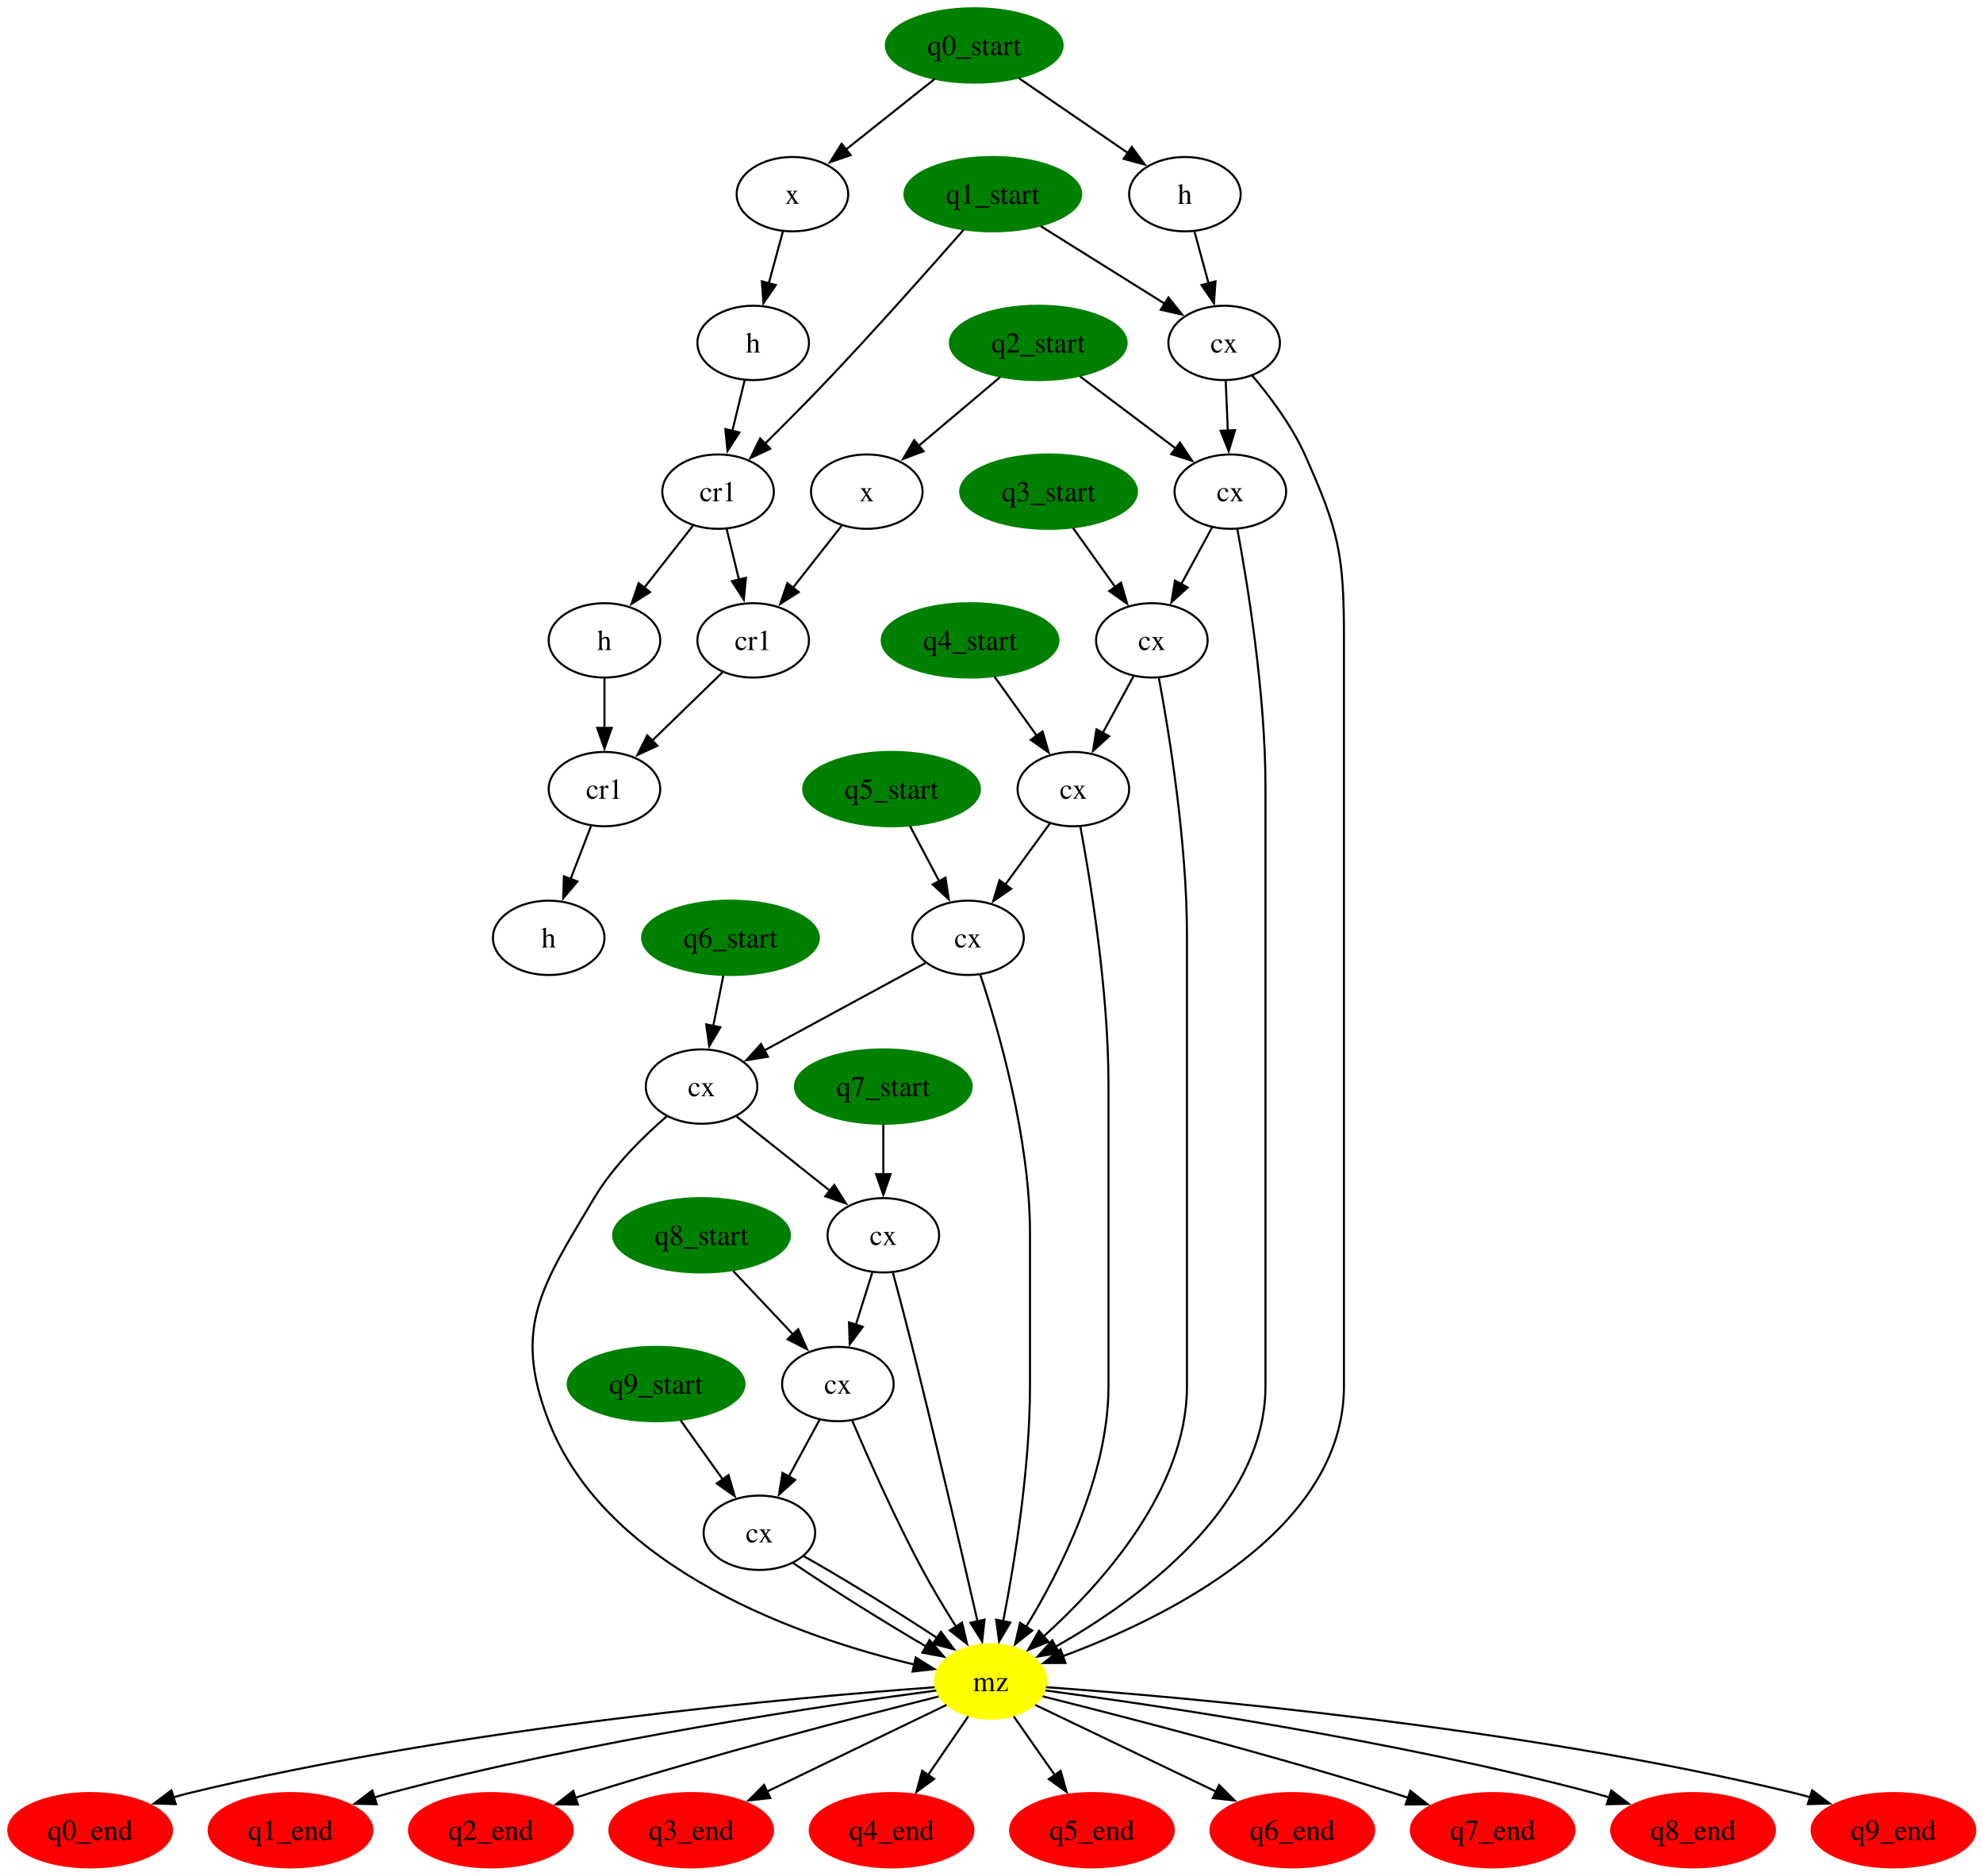
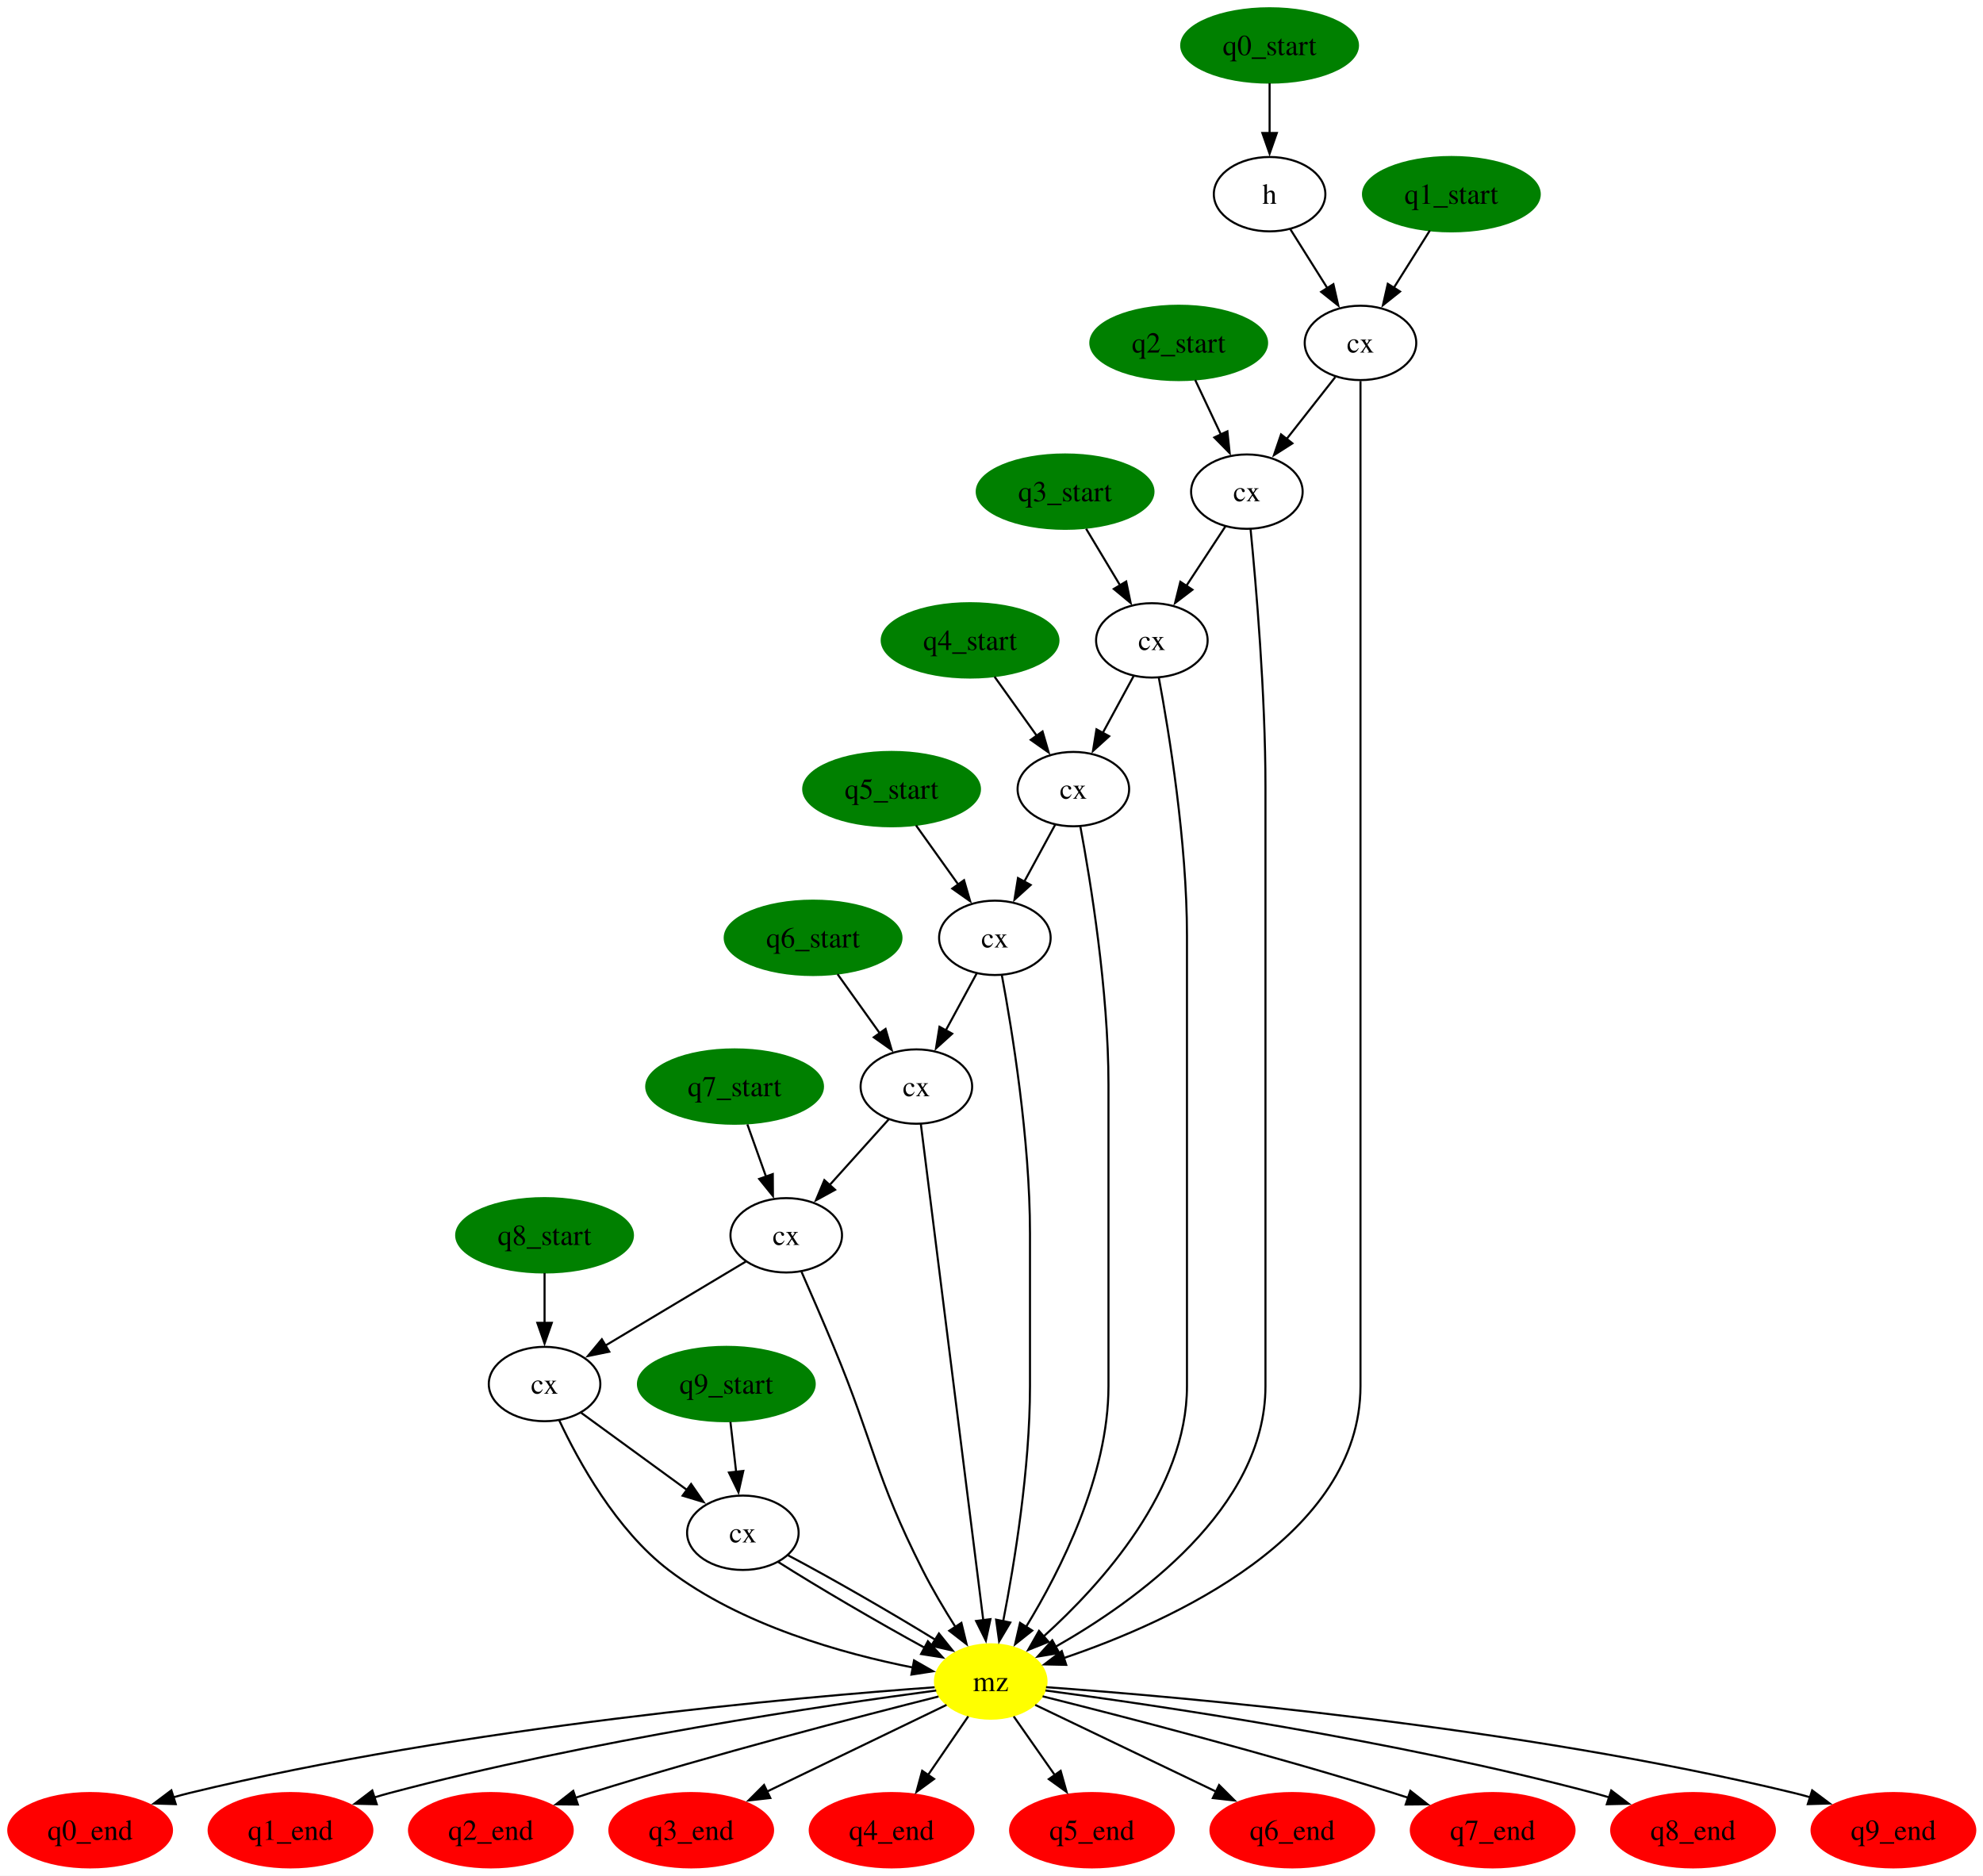
<svg xmlns="http://www.w3.org/2000/svg" width="960pt" height="908pt" viewBox="0.00 0.00 960.00 908.00">
  <g id="graph0" class="graph" transform="scale(1 1) rotate(0) translate(4 904)">
    <polygon fill="white" stroke="none" points="-4,4 -4,-904 956.27,-904 956.27,4 -4,4" />
    <g id="node1" class="node">
-       <ellipse fill="green" stroke="green" cx="467.63" cy="-882" rx="42.79" ry="18" />
-       <text xml:space="preserve" text-anchor="middle" x="467.63" y="-877.33" font-family="Times,serif" font-size="14.00">q0_start</text>
+       <ellipse fill="green" stroke="green" cx="610.63" cy="-882" rx="42.79" ry="18" />
+       <text xml:space="preserve" text-anchor="middle" x="610.63" y="-877.33" font-family="Times,serif" font-size="14.00">q0_start</text>
+     </g>
+     <g id="node11" class="node">
+       <ellipse fill="none" stroke="black" cx="610.63" cy="-810" rx="27" ry="18" />
+       <text xml:space="preserve" text-anchor="middle" x="610.63" y="-805.33" font-family="Times,serif" font-size="14.00">h</text>
+     </g>
+     <g id="edge1" class="edge">
+       <path fill="none" stroke="black" d="M610.63,-863.7C610.63,-856.41 610.63,-847.73 610.63,-839.54" />
+       <polygon fill="black" stroke="black" points="614.13,-839.62 610.63,-829.62 607.13,-839.62 614.13,-839.62" />
+     </g>
+     <g id="node2" class="node">
+       <ellipse fill="green" stroke="green" cx="698.63" cy="-810" rx="42.79" ry="18" />
+       <text xml:space="preserve" text-anchor="middle" x="698.63" y="-805.33" font-family="Times,serif" font-size="14.00">q1_start</text>
+     </g>
+     <g id="node12" class="node">
+       <ellipse fill="none" stroke="black" cx="654.63" cy="-738" rx="27" ry="18" />
+       <text xml:space="preserve" text-anchor="middle" x="654.63" y="-733.33" font-family="Times,serif" font-size="14.00">cx</text>
+     </g>
+     <g id="edge3" class="edge">
+       <path fill="none" stroke="black" d="M688.21,-792.41C682.98,-784.1 676.54,-773.85 670.7,-764.56" />
+       <polygon fill="black" stroke="black" points="673.77,-762.87 665.49,-756.27 667.85,-766.6 673.77,-762.87" />
+     </g>
+     <g id="node3" class="node">
+       <ellipse fill="green" stroke="green" cx="566.63" cy="-738" rx="42.79" ry="18" />
+       <text xml:space="preserve" text-anchor="middle" x="566.63" y="-733.33" font-family="Times,serif" font-size="14.00">q2_start</text>
+     </g>
+     <g id="node13" class="node">
+       <ellipse fill="none" stroke="black" cx="599.63" cy="-666" rx="27" ry="18" />
+       <text xml:space="preserve" text-anchor="middle" x="599.63" y="-661.33" font-family="Times,serif" font-size="14.00">cx</text>
+     </g>
+     <g id="edge5" class="edge">
+       <path fill="none" stroke="black" d="M574.62,-720.05C578.36,-712.12 582.91,-702.47 587.1,-693.59" />
+       <polygon fill="black" stroke="black" points="590.2,-695.21 591.3,-684.68 583.87,-692.23 590.2,-695.21" />
    </g>
    <g id="node4" class="node">
-       <ellipse fill="none" stroke="black" cx="379.63" cy="-810" rx="27" ry="18" />
-       <text xml:space="preserve" text-anchor="middle" x="379.63" y="-805.33" font-family="Times,serif" font-size="14.00">x</text>
-     </g>
-     <g id="edge1" class="edge">
-       <path fill="none" stroke="black" d="M448.54,-865.81C435.97,-855.81 419.36,-842.6 405.6,-831.65" />
-       <polygon fill="black" stroke="black" points="407.8,-828.93 397.79,-825.45 403.44,-834.41 407.8,-828.93" />
+       <ellipse fill="green" stroke="green" cx="511.63" cy="-666" rx="42.79" ry="18" />
+       <text xml:space="preserve" text-anchor="middle" x="511.63" y="-661.33" font-family="Times,serif" font-size="14.00">q3_start</text>
+     </g>
+     <g id="node14" class="node">
+       <ellipse fill="none" stroke="black" cx="553.63" cy="-594" rx="27" ry="18" />
+       <text xml:space="preserve" text-anchor="middle" x="553.63" y="-589.33" font-family="Times,serif" font-size="14.00">cx</text>
+     </g>
+     <g id="edge7" class="edge">
+       <path fill="none" stroke="black" d="M521.8,-648.05C526.74,-639.82 532.78,-629.76 538.27,-620.61" />
+       <polygon fill="black" stroke="black" points="541.21,-622.5 543.36,-612.13 535.21,-618.9 541.21,-622.5" />
+     </g>
+     <g id="node5" class="node">
+       <ellipse fill="green" stroke="green" cx="465.63" cy="-594" rx="42.79" ry="18" />
+       <text xml:space="preserve" text-anchor="middle" x="465.63" y="-589.33" font-family="Times,serif" font-size="14.00">q4_start</text>
+     </g>
+     <g id="node15" class="node">
+       <ellipse fill="none" stroke="black" cx="515.63" cy="-522" rx="27" ry="18" />
+       <text xml:space="preserve" text-anchor="middle" x="515.63" y="-517.33" font-family="Times,serif" font-size="14.00">cx</text>
+     </g>
+     <g id="edge9" class="edge">
+       <path fill="none" stroke="black" d="M477.48,-576.41C483.57,-567.89 491.11,-557.33 497.88,-547.86" />
+       <polygon fill="black" stroke="black" points="500.71,-549.91 503.67,-539.74 495.01,-545.85 500.71,-549.91" />
+     </g>
+     <g id="node6" class="node">
+       <ellipse fill="green" stroke="green" cx="427.63" cy="-522" rx="42.79" ry="18" />
+       <text xml:space="preserve" text-anchor="middle" x="427.63" y="-517.33" font-family="Times,serif" font-size="14.00">q5_start</text>
+     </g>
+     <g id="node16" class="node">
+       <ellipse fill="none" stroke="black" cx="477.63" cy="-450" rx="27" ry="18" />
+       <text xml:space="preserve" text-anchor="middle" x="477.63" y="-445.32" font-family="Times,serif" font-size="14.00">cx</text>
+     </g>
+     <g id="edge11" class="edge">
+       <path fill="none" stroke="black" d="M439.48,-504.41C445.57,-495.89 453.11,-485.33 459.88,-475.86" />
+       <polygon fill="black" stroke="black" points="462.71,-477.91 465.67,-467.74 457.01,-473.85 462.71,-477.91" />
+     </g>
+     <g id="node7" class="node">
+       <ellipse fill="green" stroke="green" cx="389.63" cy="-450" rx="42.79" ry="18" />
+       <text xml:space="preserve" text-anchor="middle" x="389.63" y="-445.32" font-family="Times,serif" font-size="14.00">q6_start</text>
+     </g>
+     <g id="node17" class="node">
+       <ellipse fill="none" stroke="black" cx="439.63" cy="-378" rx="27" ry="18" />
+       <text xml:space="preserve" text-anchor="middle" x="439.63" y="-373.32" font-family="Times,serif" font-size="14.00">cx</text>
+     </g>
+     <g id="edge13" class="edge">
+       <path fill="none" stroke="black" d="M401.48,-432.41C407.57,-423.89 415.11,-413.33 421.88,-403.86" />
+       <polygon fill="black" stroke="black" points="424.71,-405.91 427.67,-395.74 419.01,-401.85 424.71,-405.91" />
+     </g>
+     <g id="node8" class="node">
+       <ellipse fill="green" stroke="green" cx="351.63" cy="-378" rx="42.79" ry="18" />
+       <text xml:space="preserve" text-anchor="middle" x="351.63" y="-373.32" font-family="Times,serif" font-size="14.00">q7_start</text>
+     </g>
+     <g id="node18" class="node">
+       <ellipse fill="none" stroke="black" cx="376.63" cy="-306" rx="27" ry="18" />
+       <text xml:space="preserve" text-anchor="middle" x="376.63" y="-301.32" font-family="Times,serif" font-size="14.00">cx</text>
+     </g>
+     <g id="edge15" class="edge">
+       <path fill="none" stroke="black" d="M357.81,-359.7C360.55,-352.04 363.83,-342.85 366.88,-334.3" />
+       <polygon fill="black" stroke="black" points="370.12,-335.64 370.19,-325.05 363.53,-333.29 370.12,-335.64" />
+     </g>
+     <g id="node9" class="node">
+       <ellipse fill="green" stroke="green" cx="259.63" cy="-306" rx="42.79" ry="18" />
+       <text xml:space="preserve" text-anchor="middle" x="259.63" y="-301.32" font-family="Times,serif" font-size="14.00">q8_start</text>
+     </g>
+     <g id="node19" class="node">
+       <ellipse fill="none" stroke="black" cx="259.63" cy="-234" rx="27" ry="18" />
+       <text xml:space="preserve" text-anchor="middle" x="259.63" y="-229.32" font-family="Times,serif" font-size="14.00">cx</text>
+     </g>
+     <g id="edge17" class="edge">
+       <path fill="none" stroke="black" d="M259.63,-287.7C259.63,-280.41 259.63,-271.73 259.63,-263.54" />
+       <polygon fill="black" stroke="black" points="263.13,-263.62 259.63,-253.62 256.13,-263.62 263.13,-263.62" />
+     </g>
+     <g id="node10" class="node">
+       <ellipse fill="green" stroke="green" cx="347.63" cy="-234" rx="42.79" ry="18" />
+       <text xml:space="preserve" text-anchor="middle" x="347.63" y="-229.32" font-family="Times,serif" font-size="14.00">q9_start</text>
+     </g>
+     <g id="node20" class="node">
+       <ellipse fill="none" stroke="black" cx="355.63" cy="-162" rx="27" ry="18" />
+       <text xml:space="preserve" text-anchor="middle" x="355.63" y="-157.32" font-family="Times,serif" font-size="14.00">cx</text>
+     </g>
+     <g id="edge19" class="edge">
+       <path fill="none" stroke="black" d="M349.61,-215.7C350.44,-208.41 351.44,-199.73 352.37,-191.54" />
+       <polygon fill="black" stroke="black" points="355.85,-191.94 353.51,-181.61 348.89,-191.15 355.85,-191.94" />
+     </g>
+     <g id="edge2" class="edge">
+       <path fill="none" stroke="black" d="M620.62,-793.12C625.96,-784.61 632.67,-773.94 638.72,-764.32" />
+       <polygon fill="black" stroke="black" points="641.52,-766.43 643.88,-756.1 635.6,-762.71 641.52,-766.43" />
+     </g>
+     <g id="edge4" class="edge">
+       <path fill="none" stroke="black" d="M642.43,-721.46C635.52,-712.67 626.73,-701.48 618.91,-691.53" />
+       <polygon fill="black" stroke="black" points="621.67,-689.38 612.74,-683.68 616.17,-693.71 621.67,-689.38" />
+     </g>
+     <g id="node21" class="node">
+       <ellipse fill="yellow" stroke="yellow" cx="475.63" cy="-90" rx="27" ry="18" />
+       <text xml:space="preserve" text-anchor="middle" x="475.63" y="-85.33" font-family="Times,serif" font-size="14.00">mz</text>
+     </g>
+     <g id="edge21" class="edge">
+       <path fill="none" stroke="black" d="M654.63,-719.51C654.63,-692.71 654.63,-639.87 654.63,-595 654.63,-595 654.63,-595 654.63,-233 654.63,-160.38 563.1,-119.01 510.94,-101.33" />
+       <polygon fill="black" stroke="black" points="512.18,-98.05 501.59,-98.28 510.01,-104.71 512.18,-98.05" />
+     </g>
+     <g id="edge6" class="edge">
+       <path fill="none" stroke="black" d="M589.2,-649.12C583.61,-640.61 576.59,-629.94 570.28,-620.32" />
+       <polygon fill="black" stroke="black" points="573.28,-618.52 564.86,-612.09 567.43,-622.37 573.28,-618.52" />
+     </g>
+     <g id="edge22" class="edge">
+       <path fill="none" stroke="black" d="M601.41,-647.97C604.03,-621.34 608.63,-568.21 608.63,-523 608.63,-523 608.63,-523 608.63,-233 608.63,-173.78 546.25,-129.07 506.93,-106.77" />
+       <polygon fill="black" stroke="black" points="508.78,-103.8 498.33,-102.06 505.42,-109.94 508.78,-103.8" />
+     </g>
+     <g id="edge8" class="edge">
+       <path fill="none" stroke="black" d="M544.82,-576.76C540.36,-568.55 534.84,-558.37 529.8,-549.09" />
+       <polygon fill="black" stroke="black" points="532.97,-547.6 525.12,-540.48 526.82,-550.94 532.97,-547.6" />
+     </g>
+     <g id="edge23" class="edge">
+       <path fill="none" stroke="black" d="M556.99,-576.03C561.95,-549.48 570.63,-496.44 570.63,-451 570.63,-451 570.63,-451 570.63,-233 570.63,-182.95 529.36,-137.19 501.22,-111.8" />
+       <polygon fill="black" stroke="black" points="503.6,-109.23 493.76,-105.29 498.99,-114.5 503.6,-109.23" />
+     </g>
+     <g id="edge10" class="edge">
+       <path fill="none" stroke="black" d="M506.82,-504.76C502.36,-496.55 496.84,-486.37 491.8,-477.09" />
+       <polygon fill="black" stroke="black" points="494.97,-475.6 487.12,-468.48 488.82,-478.94 494.97,-475.6" />
+     </g>
+     <g id="edge24" class="edge">
+       <path fill="none" stroke="black" d="M518.99,-504.03C523.95,-477.48 532.63,-424.44 532.63,-379 532.63,-379 532.63,-379 532.63,-233 532.63,-189.66 509.48,-143.88 492.69,-116.38" />
+       <polygon fill="black" stroke="black" points="495.73,-114.65 487.43,-108.06 489.81,-118.38 495.73,-114.65" />
+     </g>
+     <g id="edge12" class="edge">
+       <path fill="none" stroke="black" d="M468.82,-432.76C464.36,-424.55 458.84,-414.37 453.8,-405.09" />
+       <polygon fill="black" stroke="black" points="456.97,-403.6 449.12,-396.48 450.82,-406.94 456.97,-403.6" />
+     </g>
+     <g id="edge25" class="edge">
+       <path fill="none" stroke="black" d="M480.99,-432.03C485.95,-405.48 494.63,-352.44 494.63,-307 494.63,-307 494.63,-307 494.63,-233 494.63,-193.17 487.2,-147.61 481.63,-119.07" />
+       <polygon fill="black" stroke="black" points="485.1,-118.54 479.69,-109.43 478.23,-119.93 485.1,-118.54" />
+     </g>
+     <g id="edge14" class="edge">
+       <path fill="none" stroke="black" d="M426.27,-362.15C417.92,-352.87 406.99,-340.73 397.51,-330.19" />
+       <polygon fill="black" stroke="black" points="400.28,-328.04 390.99,-322.95 395.08,-332.72 400.28,-328.04" />
+     </g>
+     <g id="edge26" class="edge">
+       <path fill="none" stroke="black" d="M441.78,-359.97C447.75,-312.49 464.64,-178.31 472.06,-119.36" />
+       <polygon fill="black" stroke="black" points="475.49,-120.17 473.27,-109.81 468.54,-119.29 475.49,-120.17" />
+     </g>
+     <g id="edge16" class="edge">
+       <path fill="none" stroke="black" d="M357.05,-293.28C338.49,-282.18 310.36,-265.35 289.1,-252.63" />
+       <polygon fill="black" stroke="black" points="290.96,-249.66 280.58,-247.53 287.36,-255.67 290.96,-249.66" />
+     </g>
+     <g id="edge27" class="edge">
+       <path fill="none" stroke="black" d="M384.02,-288.35C388.59,-277.93 394.55,-264.22 399.63,-252 419.48,-204.3 419.33,-190.11 442.63,-144 447.34,-134.68 453.18,-124.87 458.63,-116.26" />
+       <polygon fill="black" stroke="black" points="461.43,-118.37 463.93,-108.08 455.56,-114.56 461.43,-118.37" />
+     </g>
+     <g id="edge18" class="edge">
+       <path fill="none" stroke="black" d="M277.24,-220.16C291.63,-209.67 312.21,-194.66 328.67,-182.66" />
+       <polygon fill="black" stroke="black" points="330.57,-185.61 336.59,-176.89 326.45,-179.95 330.57,-185.61" />
+     </g>
+     <g id="edge28" class="edge">
+       <path fill="none" stroke="black" d="M266.71,-216.48C276.05,-196.56 294.32,-163.35 319.63,-144 354.7,-117.2 404.17,-103.45 437.94,-96.76" />
+       <polygon fill="black" stroke="black" points="438.5,-100.21 447.69,-94.95 437.22,-93.33 438.5,-100.21" />
+     </g>
+     <g id="edge20" class="edge">
+       <path fill="none" stroke="black" d="M372.79,-147.83C391.36,-136.02 420.99,-118.68 443.78,-106.26" />
+       <polygon fill="black" stroke="black" points="445.21,-109.47 452.37,-101.66 441.91,-103.3 445.21,-109.47" />
+     </g>
+     <g id="edge29" class="edge">
+       <path fill="none" stroke="black" d="M377.45,-151.12C397.62,-140.51 427.36,-123.4 448.91,-110.14" />
+       <polygon fill="black" stroke="black" points="450.55,-113.24 457.18,-104.98 446.84,-107.31 450.55,-113.24" />
    </g>
    <g id="node22" class="node">
-       <ellipse fill="none" stroke="black" cx="569.63" cy="-810" rx="27" ry="18" />
-       <text xml:space="preserve" text-anchor="middle" x="569.63" y="-805.33" font-family="Times,serif" font-size="14.00">h</text>
-     </g>
-     <g id="edge15" class="edge">
-       <path fill="none" stroke="black" d="M489.27,-866.15C504.71,-855.55 525.61,-841.21 542.23,-829.81" />
-       <polygon fill="black" stroke="black" points="543.93,-832.89 550.19,-824.34 539.97,-827.11 543.93,-832.89" />
-     </g>
-     <g id="node2" class="node">
-       <ellipse fill="green" stroke="green" cx="476.63" cy="-810" rx="42.79" ry="18" />
-       <text xml:space="preserve" text-anchor="middle" x="476.63" y="-805.33" font-family="Times,serif" font-size="14.00">q1_start</text>
-     </g>
-     <g id="node7" class="node">
-       <ellipse fill="none" stroke="black" cx="343.63" cy="-666" rx="27" ry="18" />
-       <text xml:space="preserve" text-anchor="middle" x="343.63" y="-661.33" font-family="Times,serif" font-size="14.00">cr1</text>
-     </g>
-     <g id="edge4" class="edge">
-       <path fill="none" stroke="black" d="M462.44,-792.69C446.64,-774.66 420.22,-744.88 396.63,-720 386.9,-709.73 375.87,-698.63 366.41,-689.25" />
-       <polygon fill="black" stroke="black" points="368.9,-686.78 359.32,-682.26 363.98,-691.77 368.9,-686.78" />
-     </g>
-     <g id="node23" class="node">
-       <ellipse fill="none" stroke="black" cx="588.63" cy="-738" rx="27" ry="18" />
-       <text xml:space="preserve" text-anchor="middle" x="588.63" y="-733.33" font-family="Times,serif" font-size="14.00">cx</text>
-     </g>
-     <g id="edge17" class="edge">
-       <path fill="none" stroke="black" d="M499.84,-794.5C517.25,-783.62 541.18,-768.66 559.82,-757.01" />
-       <polygon fill="black" stroke="black" points="561.64,-760 568.27,-751.73 557.93,-754.06 561.64,-760" />
-     </g>
-     <g id="node3" class="node">
-       <ellipse fill="green" stroke="green" cx="498.63" cy="-738" rx="42.79" ry="18" />
-       <text xml:space="preserve" text-anchor="middle" x="498.63" y="-733.33" font-family="Times,serif" font-size="14.00">q2_start</text>
-     </g>
-     <g id="node5" class="node">
-       <ellipse fill="none" stroke="black" cx="415.63" cy="-666" rx="27" ry="18" />
-       <text xml:space="preserve" text-anchor="middle" x="415.63" y="-661.33" font-family="Times,serif" font-size="14.00">x</text>
-     </g>
-     <g id="edge2" class="edge">
-       <path fill="none" stroke="black" d="M480.21,-721.46C468.61,-711.68 453.47,-698.91 440.77,-688.2" />
-       <polygon fill="black" stroke="black" points="443.09,-685.58 433.19,-681.81 438.58,-690.93 443.09,-685.58" />
-     </g>
-     <g id="node24" class="node">
-       <ellipse fill="none" stroke="black" cx="591.63" cy="-666" rx="27" ry="18" />
-       <text xml:space="preserve" text-anchor="middle" x="591.63" y="-661.33" font-family="Times,serif" font-size="14.00">cx</text>
-     </g>
-     <g id="edge19" class="edge">
-       <path fill="none" stroke="black" d="M518.81,-721.81C532.4,-711.59 550.45,-698 565.18,-686.91" />
-       <polygon fill="black" stroke="black" points="567.21,-689.76 573.1,-680.95 563,-684.17 567.21,-689.76" />
-     </g>
-     <g id="node6" class="node">
-       <ellipse fill="none" stroke="black" cx="360.63" cy="-738" rx="27" ry="18" />
-       <text xml:space="preserve" text-anchor="middle" x="360.63" y="-733.33" font-family="Times,serif" font-size="14.00">h</text>
-     </g>
-     <g id="edge3" class="edge">
-       <path fill="none" stroke="black" d="M375.03,-792.05C372.98,-784.49 370.51,-775.37 368.19,-766.85" />
-       <polygon fill="black" stroke="black" points="371.58,-765.98 365.59,-757.25 364.83,-767.82 371.58,-765.98" />
-     </g>
-     <g id="node8" class="node">
-       <ellipse fill="none" stroke="black" cx="360.63" cy="-594" rx="27" ry="18" />
-       <text xml:space="preserve" text-anchor="middle" x="360.63" y="-589.33" font-family="Times,serif" font-size="14.00">cr1</text>
-     </g>
-     <g id="edge6" class="edge">
-       <path fill="none" stroke="black" d="M403.43,-649.46C396.52,-640.67 387.73,-629.48 379.91,-619.53" />
-       <polygon fill="black" stroke="black" points="382.67,-617.38 373.74,-611.68 377.17,-621.71 382.67,-617.38" />
-     </g>
-     <g id="edge5" class="edge">
-       <path fill="none" stroke="black" d="M356.52,-720.05C354.71,-712.6 352.53,-703.64 350.49,-695.22" />
-       <polygon fill="black" stroke="black" points="353.95,-694.64 348.19,-685.75 347.15,-696.29 353.95,-694.64" />
-     </g>
-     <g id="edge7" class="edge">
-       <path fill="none" stroke="black" d="M347.75,-648.05C349.56,-640.6 351.74,-631.64 353.78,-623.22" />
-       <polygon fill="black" stroke="black" points="357.12,-624.29 356.08,-613.75 350.32,-622.64 357.12,-624.29" />
-     </g>
-     <g id="node9" class="node">
-       <ellipse fill="none" stroke="black" cx="288.63" cy="-594" rx="27" ry="18" />
-       <text xml:space="preserve" text-anchor="middle" x="288.63" y="-589.33" font-family="Times,serif" font-size="14.00">h</text>
-     </g>
-     <g id="edge8" class="edge">
-       <path fill="none" stroke="black" d="M331.43,-649.46C324.52,-640.67 315.73,-629.48 307.91,-619.53" />
-       <polygon fill="black" stroke="black" points="310.67,-617.38 301.74,-611.68 305.17,-621.71 310.67,-617.38" />
-     </g>
-     <g id="node10" class="node">
-       <ellipse fill="none" stroke="black" cx="288.63" cy="-522" rx="27" ry="18" />
-       <text xml:space="preserve" text-anchor="middle" x="288.63" y="-517.33" font-family="Times,serif" font-size="14.00">cr1</text>
-     </g>
-     <g id="edge9" class="edge">
-       <path fill="none" stroke="black" d="M345.72,-578.5C335.87,-568.92 322.77,-556.19 311.61,-545.34" />
-       <polygon fill="black" stroke="black" points="314.23,-543 304.62,-538.54 309.35,-548.02 314.23,-543" />
-     </g>
-     <g id="edge10" class="edge">
-       <path fill="none" stroke="black" d="M288.63,-575.7C288.63,-568.41 288.63,-559.73 288.63,-551.54" />
-       <polygon fill="black" stroke="black" points="292.13,-551.62 288.63,-541.62 285.13,-551.62 292.13,-551.62" />
-     </g>
-     <g id="node11" class="node">
-       <ellipse fill="none" stroke="black" cx="261.63" cy="-450" rx="27" ry="18" />
-       <text xml:space="preserve" text-anchor="middle" x="261.63" y="-445.32" font-family="Times,serif" font-size="14.00">h</text>
-     </g>
-     <g id="edge11" class="edge">
-       <path fill="none" stroke="black" d="M282.1,-504.05C279.11,-496.32 275.5,-486.96 272.15,-478.27" />
-       <polygon fill="black" stroke="black" points="275.52,-477.27 268.65,-469.2 268.99,-479.79 275.52,-477.27" />
-     </g>
-     <g id="node12" class="node">
      <ellipse fill="red" stroke="red" cx="39.63" cy="-18" rx="39.63" ry="18" />
      <text xml:space="preserve" text-anchor="middle" x="39.63" y="-13.32" font-family="Times,serif" font-size="14.00">q0_end</text>
    </g>
-     <g id="node13" class="node">
+     <g id="edge30" class="edge">
+       <path fill="none" stroke="black" d="M448.47,-87.21C384.7,-82.59 220.76,-68.31 87.63,-36 85.06,-35.38 82.43,-34.66 79.8,-33.9" />
+       <polygon fill="black" stroke="black" points="81.08,-30.63 70.49,-30.94 78.96,-37.3 81.08,-30.63" />
+     </g>
+     <g id="node23" class="node">
      <ellipse fill="red" stroke="red" cx="136.63" cy="-18" rx="39.63" ry="18" />
      <text xml:space="preserve" text-anchor="middle" x="136.63" y="-13.32" font-family="Times,serif" font-size="14.00">q1_end</text>
    </g>
-     <g id="node14" class="node">
+     <g id="edge31" class="edge">
+       <path fill="none" stroke="black" d="M449.24,-85.64C397.77,-78.77 280.65,-61.57 184.63,-36 182.2,-35.35 179.72,-34.64 177.23,-33.88" />
+       <polygon fill="black" stroke="black" points="178.39,-30.58 167.8,-30.83 176.23,-37.24 178.39,-30.58" />
+     </g>
+     <g id="node24" class="node">
      <ellipse fill="red" stroke="red" cx="233.63" cy="-18" rx="39.63" ry="18" />
      <text xml:space="preserve" text-anchor="middle" x="233.63" y="-13.32" font-family="Times,serif" font-size="14.00">q2_end</text>
    </g>
-     <g id="node15" class="node">
-       <ellipse fill="green" stroke="green" cx="503.63" cy="-666" rx="42.79" ry="18" />
-       <text xml:space="preserve" text-anchor="middle" x="503.63" y="-661.33" font-family="Times,serif" font-size="14.00">q3_start</text>
-     </g>
-     <g id="node25" class="node">
-       <ellipse fill="none" stroke="black" cx="553.63" cy="-594" rx="27" ry="18" />
-       <text xml:space="preserve" text-anchor="middle" x="553.63" y="-589.33" font-family="Times,serif" font-size="14.00">cx</text>
-     </g>
-     <g id="edge21" class="edge">
-       <path fill="none" stroke="black" d="M515.48,-648.41C521.57,-639.89 529.11,-629.33 535.88,-619.86" />
-       <polygon fill="black" stroke="black" points="538.71,-621.91 541.67,-611.74 533.01,-617.85 538.71,-621.91" />
-     </g>
-     <g id="node16" class="node">
-       <ellipse fill="green" stroke="green" cx="465.63" cy="-594" rx="42.79" ry="18" />
-       <text xml:space="preserve" text-anchor="middle" x="465.63" y="-589.33" font-family="Times,serif" font-size="14.00">q4_start</text>
-     </g>
-     <g id="node26" class="node">
-       <ellipse fill="none" stroke="black" cx="515.63" cy="-522" rx="27" ry="18" />
-       <text xml:space="preserve" text-anchor="middle" x="515.63" y="-517.33" font-family="Times,serif" font-size="14.00">cx</text>
-     </g>
-     <g id="edge23" class="edge">
-       <path fill="none" stroke="black" d="M477.48,-576.41C483.57,-567.89 491.11,-557.33 497.88,-547.86" />
-       <polygon fill="black" stroke="black" points="500.71,-549.91 503.67,-539.74 495.01,-545.85 500.71,-549.91" />
-     </g>
-     <g id="node17" class="node">
-       <ellipse fill="green" stroke="green" cx="427.63" cy="-522" rx="42.79" ry="18" />
-       <text xml:space="preserve" text-anchor="middle" x="427.63" y="-517.33" font-family="Times,serif" font-size="14.00">q5_start</text>
-     </g>
-     <g id="node27" class="node">
-       <ellipse fill="none" stroke="black" cx="464.63" cy="-450" rx="27" ry="18" />
-       <text xml:space="preserve" text-anchor="middle" x="464.63" y="-445.32" font-family="Times,serif" font-size="14.00">cx</text>
-     </g>
-     <g id="edge25" class="edge">
-       <path fill="none" stroke="black" d="M436.59,-504.05C440.83,-496.03 446,-486.26 450.73,-477.3" />
-       <polygon fill="black" stroke="black" points="453.73,-479.12 455.31,-468.65 447.54,-475.85 453.73,-479.12" />
-     </g>
-     <g id="node18" class="node">
-       <ellipse fill="green" stroke="green" cx="349.63" cy="-450" rx="42.79" ry="18" />
-       <text xml:space="preserve" text-anchor="middle" x="349.63" y="-445.32" font-family="Times,serif" font-size="14.00">q6_start</text>
-     </g>
-     <g id="node28" class="node">
-       <ellipse fill="none" stroke="black" cx="335.63" cy="-378" rx="27" ry="18" />
-       <text xml:space="preserve" text-anchor="middle" x="335.63" y="-373.32" font-family="Times,serif" font-size="14.00">cx</text>
-     </g>
-     <g id="edge27" class="edge">
-       <path fill="none" stroke="black" d="M346.17,-431.7C344.7,-424.32 342.94,-415.52 341.28,-407.25" />
-       <polygon fill="black" stroke="black" points="344.74,-406.71 339.35,-397.59 337.88,-408.08 344.74,-406.71" />
-     </g>
-     <g id="node19" class="node">
-       <ellipse fill="green" stroke="green" cx="423.63" cy="-378" rx="42.79" ry="18" />
-       <text xml:space="preserve" text-anchor="middle" x="423.63" y="-373.32" font-family="Times,serif" font-size="14.00">q7_start</text>
-     </g>
-     <g id="node29" class="node">
-       <ellipse fill="none" stroke="black" cx="423.63" cy="-306" rx="27" ry="18" />
-       <text xml:space="preserve" text-anchor="middle" x="423.63" y="-301.32" font-family="Times,serif" font-size="14.00">cx</text>
-     </g>
-     <g id="edge29" class="edge">
-       <path fill="none" stroke="black" d="M423.63,-359.7C423.63,-352.41 423.63,-343.73 423.63,-335.54" />
-       <polygon fill="black" stroke="black" points="427.13,-335.62 423.63,-325.62 420.13,-335.62 427.13,-335.62" />
-     </g>
-     <g id="node20" class="node">
-       <ellipse fill="green" stroke="green" cx="335.63" cy="-306" rx="42.79" ry="18" />
-       <text xml:space="preserve" text-anchor="middle" x="335.63" y="-301.32" font-family="Times,serif" font-size="14.00">q8_start</text>
-     </g>
-     <g id="node30" class="node">
-       <ellipse fill="none" stroke="black" cx="401.63" cy="-234" rx="27" ry="18" />
-       <text xml:space="preserve" text-anchor="middle" x="401.63" y="-229.32" font-family="Times,serif" font-size="14.00">cx</text>
-     </g>
-     <g id="edge31" class="edge">
-       <path fill="none" stroke="black" d="M350.94,-288.76C359.54,-279.64 370.42,-268.11 379.89,-258.06" />
-       <polygon fill="black" stroke="black" points="382.41,-260.5 386.72,-250.82 377.31,-255.69 382.41,-260.5" />
-     </g>
-     <g id="node21" class="node">
-       <ellipse fill="green" stroke="green" cx="313.63" cy="-234" rx="42.79" ry="18" />
-       <text xml:space="preserve" text-anchor="middle" x="313.63" y="-229.32" font-family="Times,serif" font-size="14.00">q9_start</text>
-     </g>
-     <g id="node31" class="node">
-       <ellipse fill="none" stroke="black" cx="363.63" cy="-162" rx="27" ry="18" />
-       <text xml:space="preserve" text-anchor="middle" x="363.63" y="-157.32" font-family="Times,serif" font-size="14.00">cx</text>
-     </g>
-     <g id="edge33" class="edge">
-       <path fill="none" stroke="black" d="M325.48,-216.41C331.57,-207.89 339.11,-197.33 345.88,-187.86" />
-       <polygon fill="black" stroke="black" points="348.71,-189.91 351.67,-179.74 343.01,-185.85 348.71,-189.91" />
-     </g>
-     <g id="edge16" class="edge">
-       <path fill="none" stroke="black" d="M574.23,-792.05C576.29,-784.49 578.76,-775.37 581.08,-766.85" />
-       <polygon fill="black" stroke="black" points="584.44,-767.82 583.68,-757.25 577.68,-765.98 584.44,-767.82" />
-     </g>
-     <g id="edge18" class="edge">
-       <path fill="none" stroke="black" d="M589.38,-719.7C589.69,-712.41 590.06,-703.73 590.41,-695.54" />
-       <polygon fill="black" stroke="black" points="593.9,-695.76 590.84,-685.62 586.91,-695.46 593.9,-695.76" />
-     </g>
-     <g id="node32" class="node">
-       <ellipse fill="yellow" stroke="yellow" cx="475.63" cy="-90" rx="27" ry="18" />
-       <text xml:space="preserve" text-anchor="middle" x="475.63" y="-85.33" font-family="Times,serif" font-size="14.00">mz</text>
-     </g>
-     <g id="edge35" class="edge">
-       <path fill="none" stroke="black" d="M602.11,-722.32C610.66,-712.24 621.26,-698.17 627.63,-684 644.21,-647.11 646.63,-635.45 646.63,-595 646.63,-595 646.63,-595 646.63,-233 646.63,-162.86 560.44,-120.74 510.44,-102.21" />
-       <polygon fill="black" stroke="black" points="511.79,-98.97 501.2,-98.91 509.44,-105.57 511.79,-98.97" />
-     </g>
-     <g id="edge20" class="edge">
-       <path fill="none" stroke="black" d="M582.82,-648.76C578.36,-640.55 572.84,-630.37 567.8,-621.09" />
-       <polygon fill="black" stroke="black" points="570.97,-619.6 563.12,-612.48 564.82,-622.94 570.97,-619.6" />
-     </g>
-     <g id="edge36" class="edge">
-       <path fill="none" stroke="black" d="M594.99,-648.03C599.95,-621.48 608.63,-568.44 608.63,-523 608.63,-523 608.63,-523 608.63,-233 608.63,-173.78 546.25,-129.07 506.93,-106.77" />
-       <polygon fill="black" stroke="black" points="508.78,-103.8 498.33,-102.06 505.42,-109.94 508.78,-103.8" />
-     </g>
-     <g id="edge22" class="edge">
-       <path fill="none" stroke="black" d="M544.82,-576.76C540.36,-568.55 534.84,-558.37 529.8,-549.09" />
-       <polygon fill="black" stroke="black" points="532.97,-547.6 525.12,-540.48 526.82,-550.94 532.97,-547.6" />
-     </g>
-     <g id="edge37" class="edge">
-       <path fill="none" stroke="black" d="M556.99,-576.03C561.95,-549.48 570.63,-496.44 570.63,-451 570.63,-451 570.63,-451 570.63,-233 570.63,-182.95 529.36,-137.19 501.22,-111.8" />
-       <polygon fill="black" stroke="black" points="503.6,-109.23 493.76,-105.29 498.99,-114.5 503.6,-109.23" />
-     </g>
-     <g id="edge24" class="edge">
-       <path fill="none" stroke="black" d="M504.32,-505.46C497.91,-496.67 489.76,-485.48 482.51,-475.53" />
-       <polygon fill="black" stroke="black" points="485.53,-473.74 476.81,-467.72 479.87,-477.86 485.53,-473.74" />
-     </g>
-     <g id="edge38" class="edge">
-       <path fill="none" stroke="black" d="M518.99,-504.03C523.95,-477.48 532.63,-424.44 532.63,-379 532.63,-379 532.63,-379 532.63,-233 532.63,-189.66 509.48,-143.88 492.69,-116.38" />
-       <polygon fill="black" stroke="black" points="495.73,-114.65 487.43,-108.06 489.81,-118.38 495.73,-114.65" />
-     </g>
-     <g id="edge26" class="edge">
-       <path fill="none" stroke="black" d="M444.19,-437.91C423.15,-426.49 390.13,-408.57 366.02,-395.49" />
-       <polygon fill="black" stroke="black" points="367.77,-392.45 357.31,-390.76 364.43,-398.61 367.77,-392.45" />
-     </g>
-     <g id="edge39" class="edge">
-       <path fill="none" stroke="black" d="M470.56,-432.19C479.3,-405.86 494.63,-353.11 494.63,-307 494.63,-307 494.63,-307 494.63,-233 494.63,-193.17 487.2,-147.61 481.63,-119.07" />
-       <polygon fill="black" stroke="black" points="485.1,-118.54 479.69,-109.43 478.23,-119.93 485.1,-118.54" />
-     </g>
-     <g id="edge28" class="edge">
-       <path fill="none" stroke="black" d="M352.6,-363.5C365.51,-353.24 383.47,-338.94 398.11,-327.3" />
-       <polygon fill="black" stroke="black" points="399.89,-330.36 405.53,-321.4 395.53,-324.88 399.89,-330.36" />
-     </g>
-     <g id="edge40" class="edge">
-       <path fill="none" stroke="black" d="M318.96,-363.77C307.54,-353.91 292.85,-339.51 283.63,-324 258.61,-281.89 243.88,-261.65 261.63,-216 289.9,-143.34 385.37,-110.91 438.74,-98.17" />
-       <polygon fill="black" stroke="black" points="439.31,-101.63 448.29,-96.01 437.77,-94.8 439.31,-101.63" />
-     </g>
-     <g id="edge30" class="edge">
-       <path fill="none" stroke="black" d="M418.31,-288.05C415.9,-280.4 413,-271.16 410.29,-262.56" />
-       <polygon fill="black" stroke="black" points="413.7,-261.72 407.36,-253.23 407.02,-263.82 413.7,-261.72" />
-     </g>
-     <g id="edge41" class="edge">
-       <path fill="none" stroke="black" d="M428.29,-287.84C431.07,-277.48 434.63,-264 437.63,-252 449.25,-205.55 461.85,-151.33 469.23,-119.15" />
-       <polygon fill="black" stroke="black" points="472.63,-119.96 471.45,-109.43 465.81,-118.4 472.63,-119.96" />
-     </g>
    <g id="edge32" class="edge">
-       <path fill="none" stroke="black" d="M392.82,-216.76C388.36,-208.55 382.84,-198.37 377.8,-189.09" />
-       <polygon fill="black" stroke="black" points="380.97,-187.6 373.12,-180.48 374.82,-190.94 380.97,-187.6" />
-     </g>
-     <g id="edge42" class="edge">
-       <path fill="none" stroke="black" d="M408.58,-216.29C416.29,-198.18 429.4,-168.56 442.63,-144 447.59,-134.81 453.48,-125.03 458.91,-116.41" />
-       <polygon fill="black" stroke="black" points="461.73,-118.51 464.17,-108.2 455.83,-114.73 461.73,-118.51" />
-     </g>
-     <g id="edge34" class="edge">
-       <path fill="none" stroke="black" d="M379.77,-147.5C396.73,-135.9 423.44,-119.13 444.46,-106.88" />
-       <polygon fill="black" stroke="black" points="446,-110.03 452.94,-102.02 442.52,-103.96 446,-110.03" />
-     </g>
-     <g id="edge43" class="edge">
-       <path fill="none" stroke="black" d="M385.11,-150.67C403.57,-140.31 429.95,-124.07 449.57,-111.15" />
-       <polygon fill="black" stroke="black" points="451.51,-114.06 457.87,-105.59 447.62,-108.25 451.51,-114.06" />
-     </g>
-     <g id="edge12" class="edge">
-       <path fill="none" stroke="black" d="M448.47,-87.21C384.7,-82.59 220.76,-68.31 87.63,-36 85.06,-35.38 82.43,-34.66 79.8,-33.9" />
-       <polygon fill="black" stroke="black" points="81.08,-30.63 70.49,-30.94 78.96,-37.3 81.08,-30.63" />
-     </g>
-     <g id="edge13" class="edge">
-       <path fill="none" stroke="black" d="M449.24,-85.64C397.77,-78.77 280.65,-61.57 184.63,-36 182.2,-35.35 179.72,-34.64 177.23,-33.88" />
-       <polygon fill="black" stroke="black" points="178.39,-30.58 167.8,-30.83 176.23,-37.24 178.39,-30.58" />
-     </g>
-     <g id="edge14" class="edge">
      <path fill="none" stroke="black" d="M450.35,-82.73C413.15,-73.36 341.61,-54.78 281.63,-36 279.27,-35.26 276.85,-34.48 274.41,-33.67" />
      <polygon fill="black" stroke="black" points="275.76,-30.43 265.17,-30.53 273.51,-37.06 275.76,-30.43" />
    </g>
-     <g id="node33" class="node">
+     <g id="node25" class="node">
      <ellipse fill="red" stroke="red" cx="330.63" cy="-18" rx="39.63" ry="18" />
      <text xml:space="preserve" text-anchor="middle" x="330.63" y="-13.32" font-family="Times,serif" font-size="14.00">q3_end</text>
    </g>
-     <g id="edge44" class="edge">
+     <g id="edge33" class="edge">
      <path fill="none" stroke="black" d="M454.24,-78.67C431.33,-67.61 394.56,-49.86 367.07,-36.59" />
      <polygon fill="black" stroke="black" points="368.93,-33.6 358.4,-32.41 365.89,-39.91 368.93,-33.6" />
    </g>
-     <g id="node34" class="node">
+     <g id="node26" class="node">
      <ellipse fill="red" stroke="red" cx="427.63" cy="-18" rx="39.63" ry="18" />
      <text xml:space="preserve" text-anchor="middle" x="427.63" y="-13.32" font-family="Times,serif" font-size="14.00">q4_end</text>
    </g>
-     <g id="edge45" class="edge">
+     <g id="edge34" class="edge">
      <path fill="none" stroke="black" d="M464.74,-73.12C458.99,-64.73 451.8,-54.24 445.28,-44.73" />
      <polygon fill="black" stroke="black" points="448.21,-42.82 439.67,-36.56 442.44,-46.78 448.21,-42.82" />
    </g>
-     <g id="node35" class="node">
+     <g id="node27" class="node">
      <ellipse fill="red" stroke="red" cx="524.63" cy="-18" rx="39.63" ry="18" />
      <text xml:space="preserve" text-anchor="middle" x="524.63" y="-13.32" font-family="Times,serif" font-size="14.00">q5_end</text>
    </g>
-     <g id="edge46" class="edge">
+     <g id="edge35" class="edge">
      <path fill="none" stroke="black" d="M486.75,-73.12C492.62,-64.73 499.97,-54.24 506.62,-44.73" />
      <polygon fill="black" stroke="black" points="509.48,-46.75 512.35,-36.55 503.75,-42.73 509.48,-46.75" />
    </g>
-     <g id="node36" class="node">
+     <g id="node28" class="node">
      <ellipse fill="red" stroke="red" cx="621.63" cy="-18" rx="39.63" ry="18" />
      <text xml:space="preserve" text-anchor="middle" x="621.63" y="-13.32" font-family="Times,serif" font-size="14.00">q6_end</text>
    </g>
-     <g id="edge47" class="edge">
+     <g id="edge36" class="edge">
      <path fill="none" stroke="black" d="M497.18,-78.67C520.25,-67.61 557.27,-49.86 584.94,-36.59" />
      <polygon fill="black" stroke="black" points="586.18,-39.88 593.68,-32.4 583.15,-33.57 586.18,-39.88" />
    </g>
-     <g id="node37" class="node">
+     <g id="node29" class="node">
      <ellipse fill="red" stroke="red" cx="718.63" cy="-18" rx="39.63" ry="18" />
      <text xml:space="preserve" text-anchor="middle" x="718.63" y="-13.32" font-family="Times,serif" font-size="14.00">q7_end</text>
    </g>
-     <g id="edge48" class="edge">
+     <g id="edge37" class="edge">
      <path fill="none" stroke="black" d="M500.74,-82.82C538.04,-73.49 610.19,-54.89 670.63,-36 673,-35.26 675.42,-34.48 677.86,-33.67" />
      <polygon fill="black" stroke="black" points="678.76,-37.07 687.1,-30.54 676.51,-30.44 678.76,-37.07" />
    </g>
-     <g id="node38" class="node">
+     <g id="node30" class="node">
      <ellipse fill="red" stroke="red" cx="815.63" cy="-18" rx="39.63" ry="18" />
      <text xml:space="preserve" text-anchor="middle" x="815.63" y="-13.32" font-family="Times,serif" font-size="14.00">q8_end</text>
    </g>
-     <g id="edge49" class="edge">
+     <g id="edge38" class="edge">
      <path fill="none" stroke="black" d="M502.12,-85.65C553.76,-78.79 671.29,-61.63 767.63,-36 770.06,-35.35 772.55,-34.64 775.04,-33.89" />
      <polygon fill="black" stroke="black" points="776.03,-37.24 784.47,-30.83 773.88,-30.58 776.03,-37.24" />
    </g>
-     <g id="node39" class="node">
+     <g id="node31" class="node">
      <ellipse fill="red" stroke="red" cx="912.63" cy="-18" rx="39.63" ry="18" />
      <text xml:space="preserve" text-anchor="middle" x="912.63" y="-13.32" font-family="Times,serif" font-size="14.00">q9_end</text>
    </g>
-     <g id="edge50" class="edge">
+     <g id="edge39" class="edge">
      <path fill="none" stroke="black" d="M502.4,-87.25C565.99,-82.69 730.83,-68.45 864.63,-36 867.21,-35.38 869.84,-34.67 872.47,-33.9" />
      <polygon fill="black" stroke="black" points="873.3,-37.3 881.78,-30.94 871.19,-30.63 873.3,-37.3" />
    </g>
  </g>
</svg>
